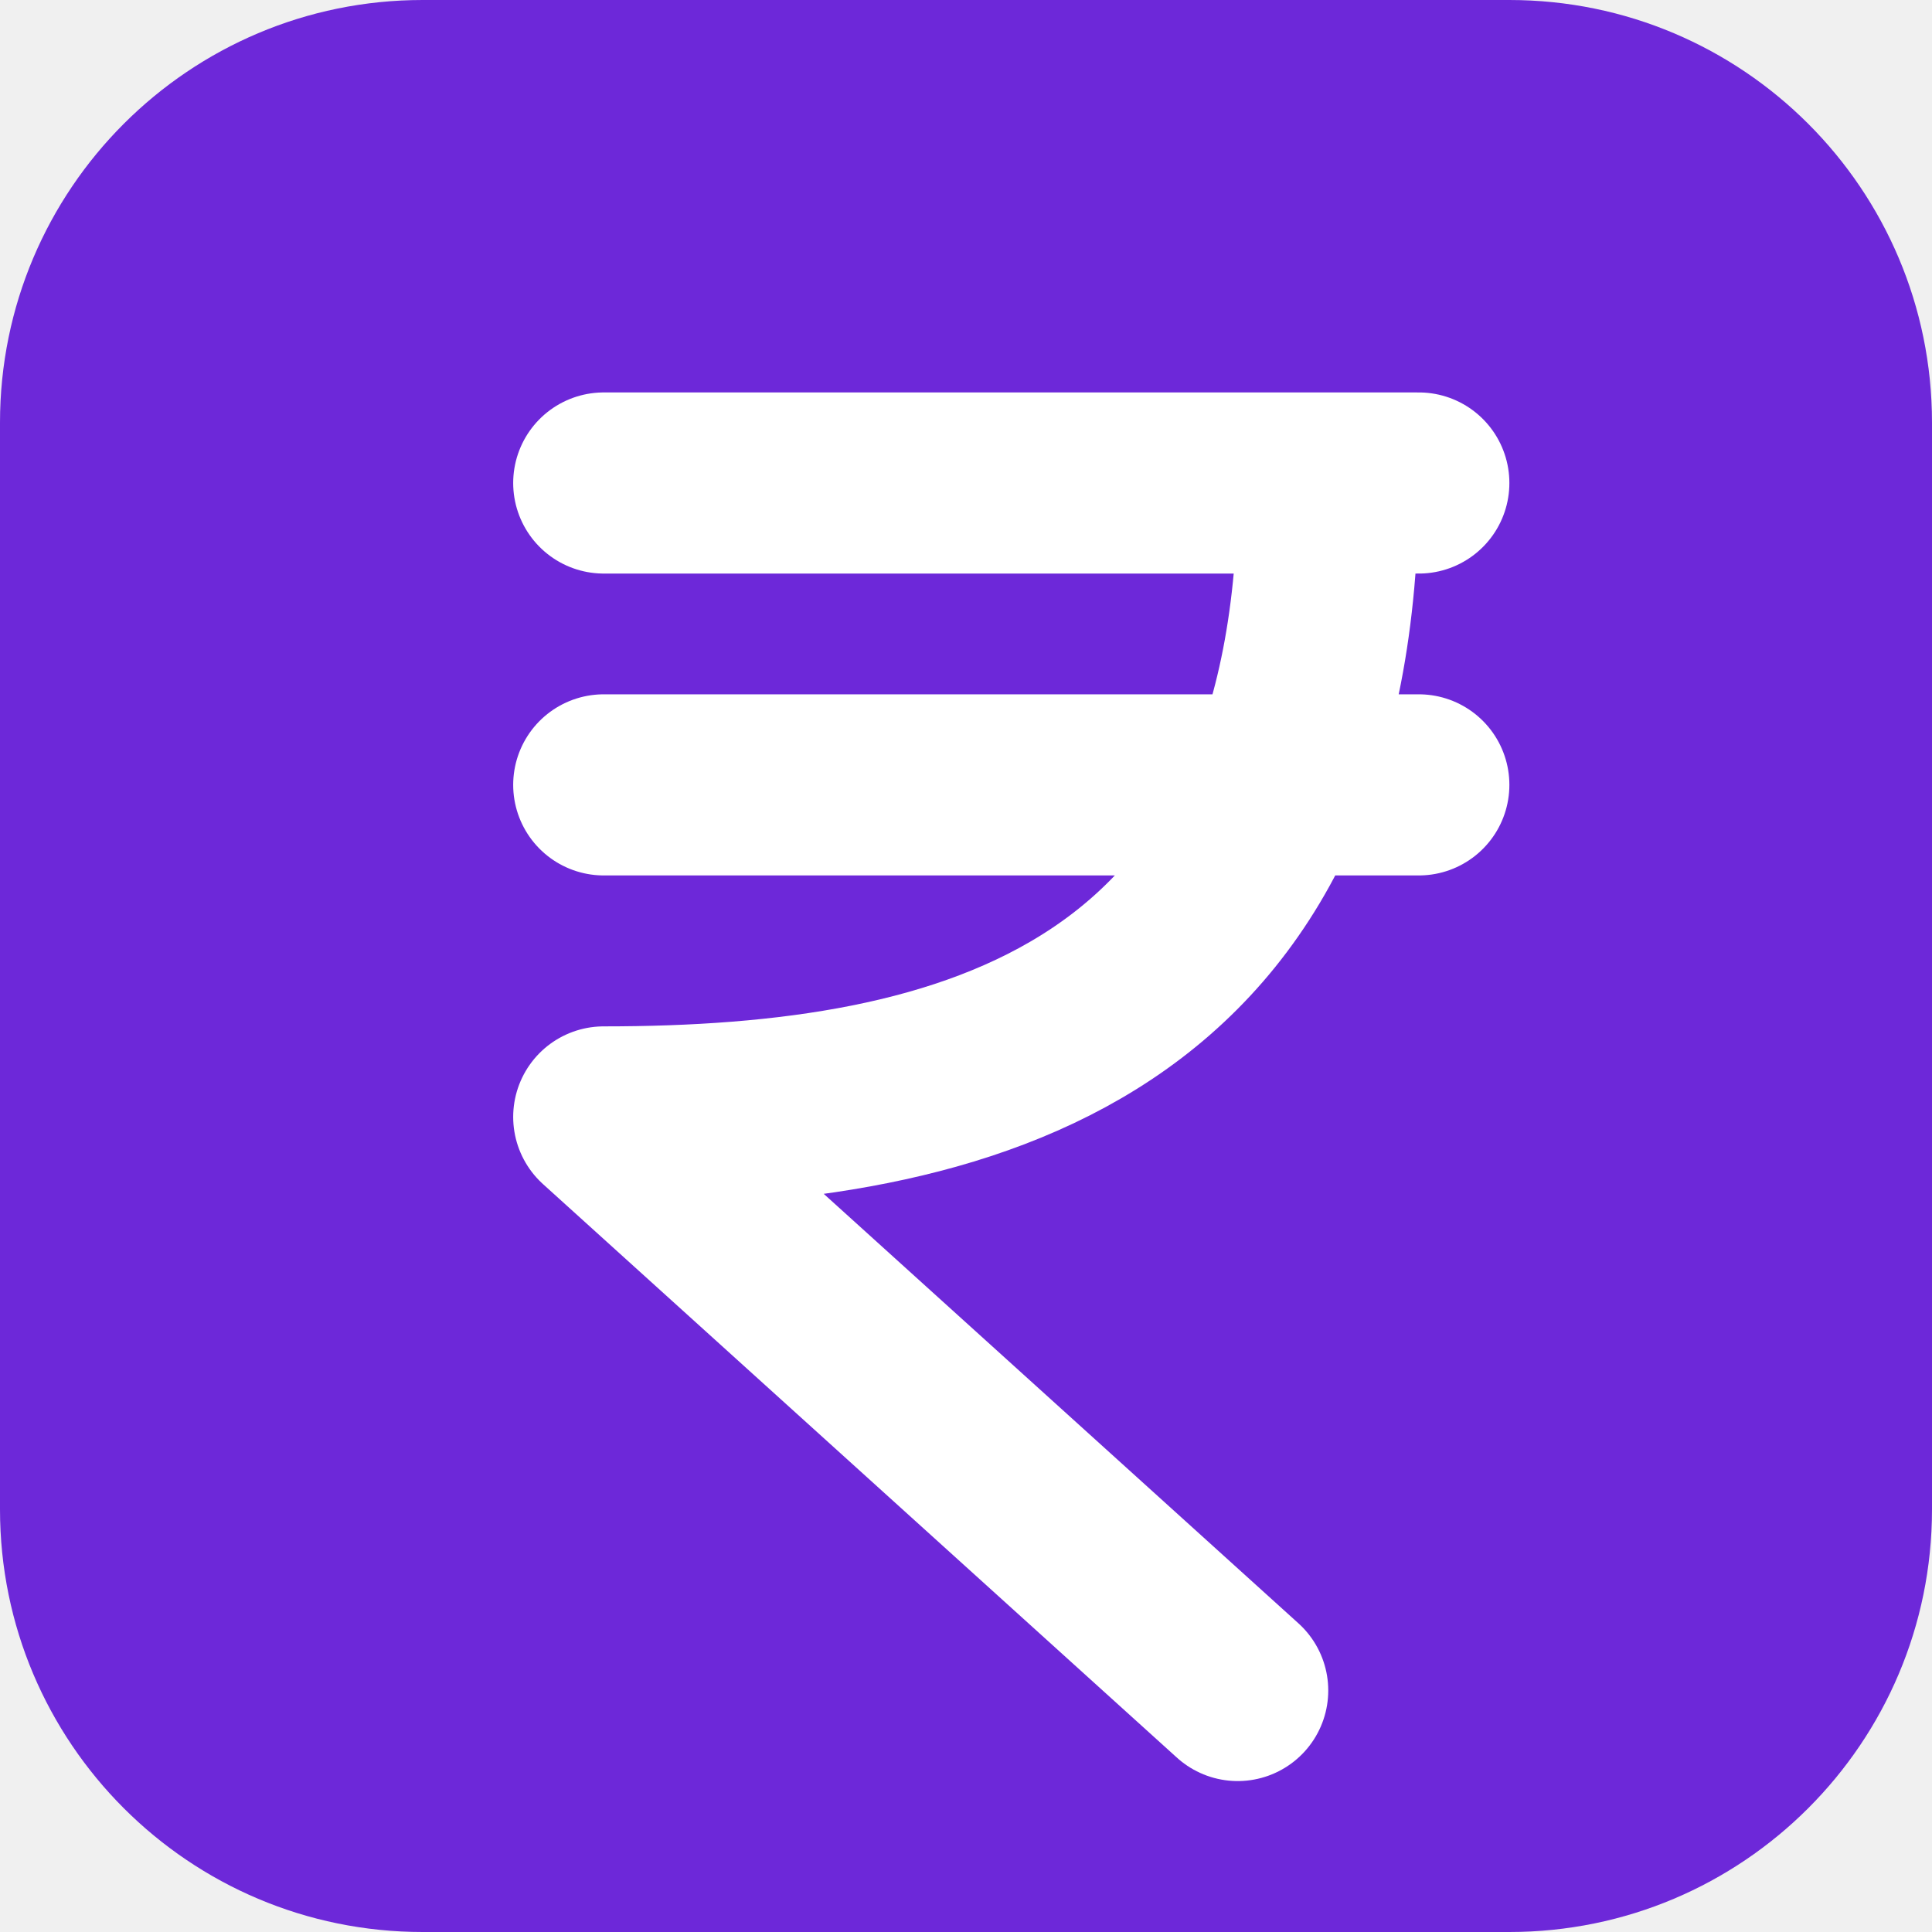
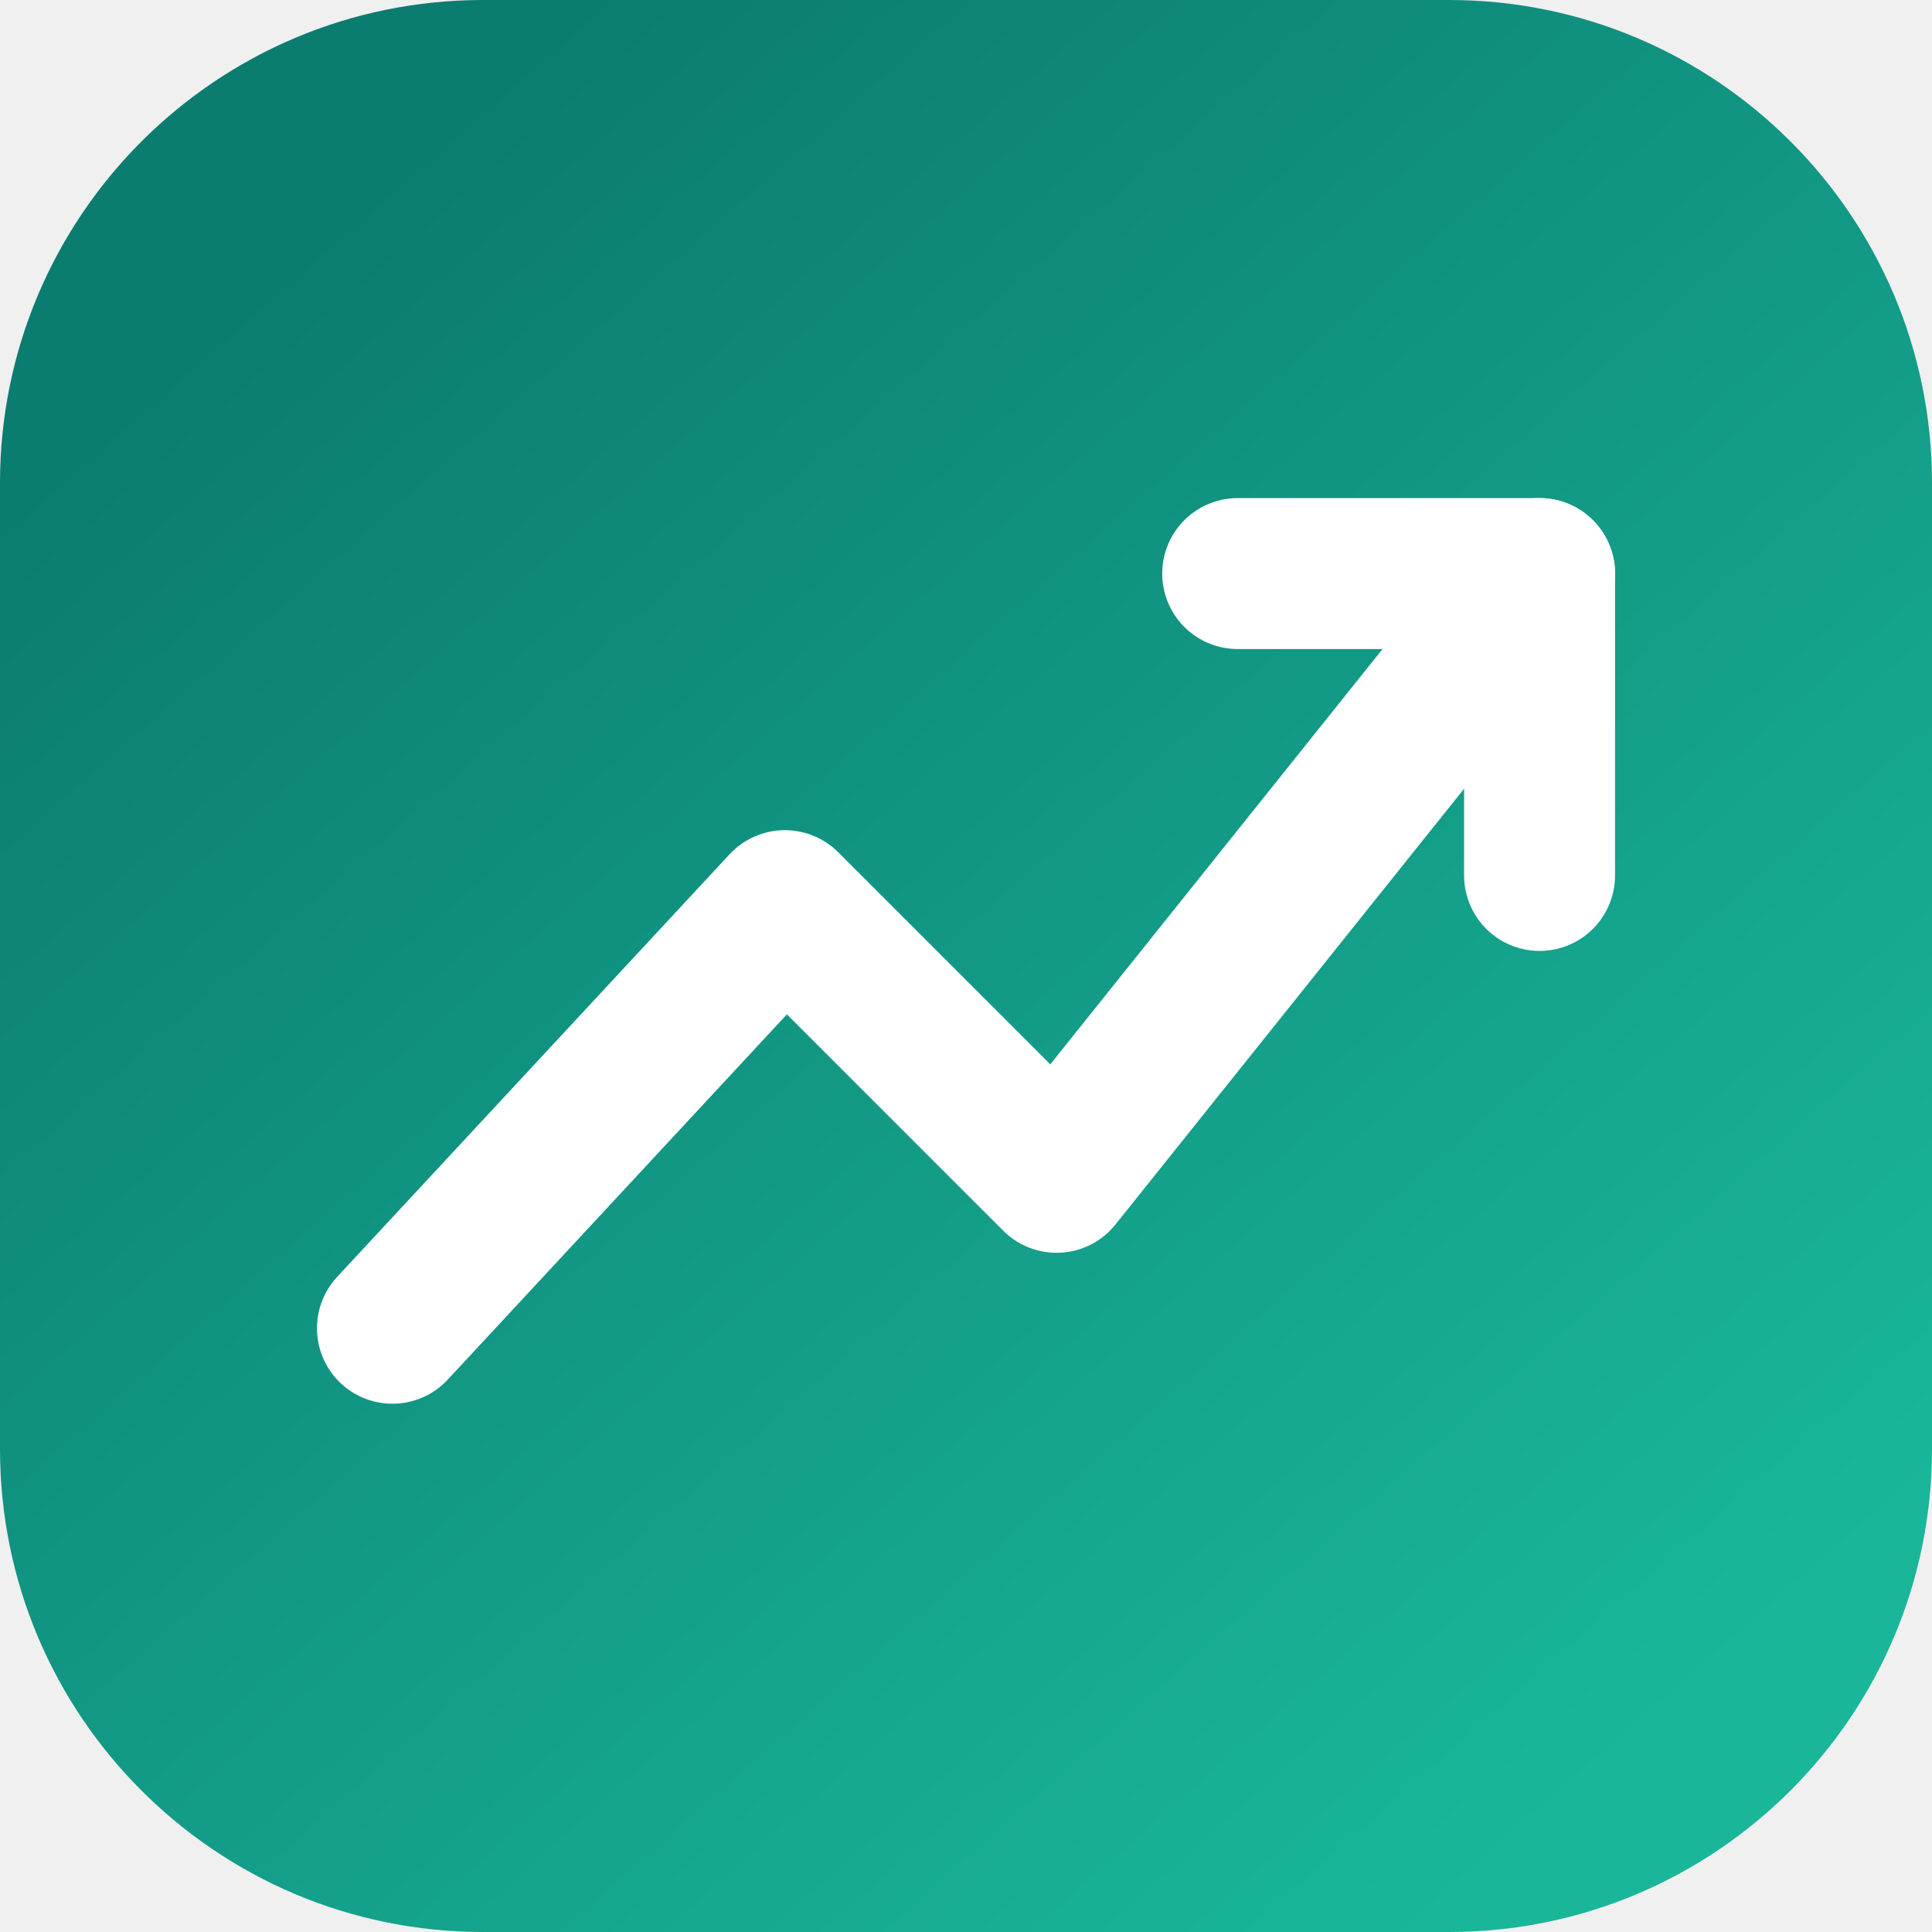
<svg xmlns="http://www.w3.org/2000/svg" viewBox="0 0 64 64">
-   <rect width="64" height="64" rx="14" fill="#6d28d9" />
-   <path d="M20 16h27M20 26h27M44 16c0 18-12 21-24 21l21 19" fill="none" stroke="#fff" stroke-width="6" stroke-linecap="round" stroke-linejoin="round" />
+   <defs>
+     <linearGradient id="g" x1="10" y1="8" x2="54" y2="58" gradientUnits="userSpaceOnUse">
+       <stop stop-color="#0b7c70" />
+       <stop offset="1" stop-color="#19b69a" />
+     </linearGradient>
+   </defs>
+   <rect width="64" height="64" rx="16" fill="url(#g)" />
+   <path d="m13 44 13-14 9 9 16-20" fill="none" stroke="#fff" stroke-width="5" stroke-linecap="round" stroke-linejoin="round" />
+   <path d="M41 19h10v10" fill="none" stroke="#fff" stroke-width="5" stroke-linecap="round" stroke-linejoin="round" />
</svg>
